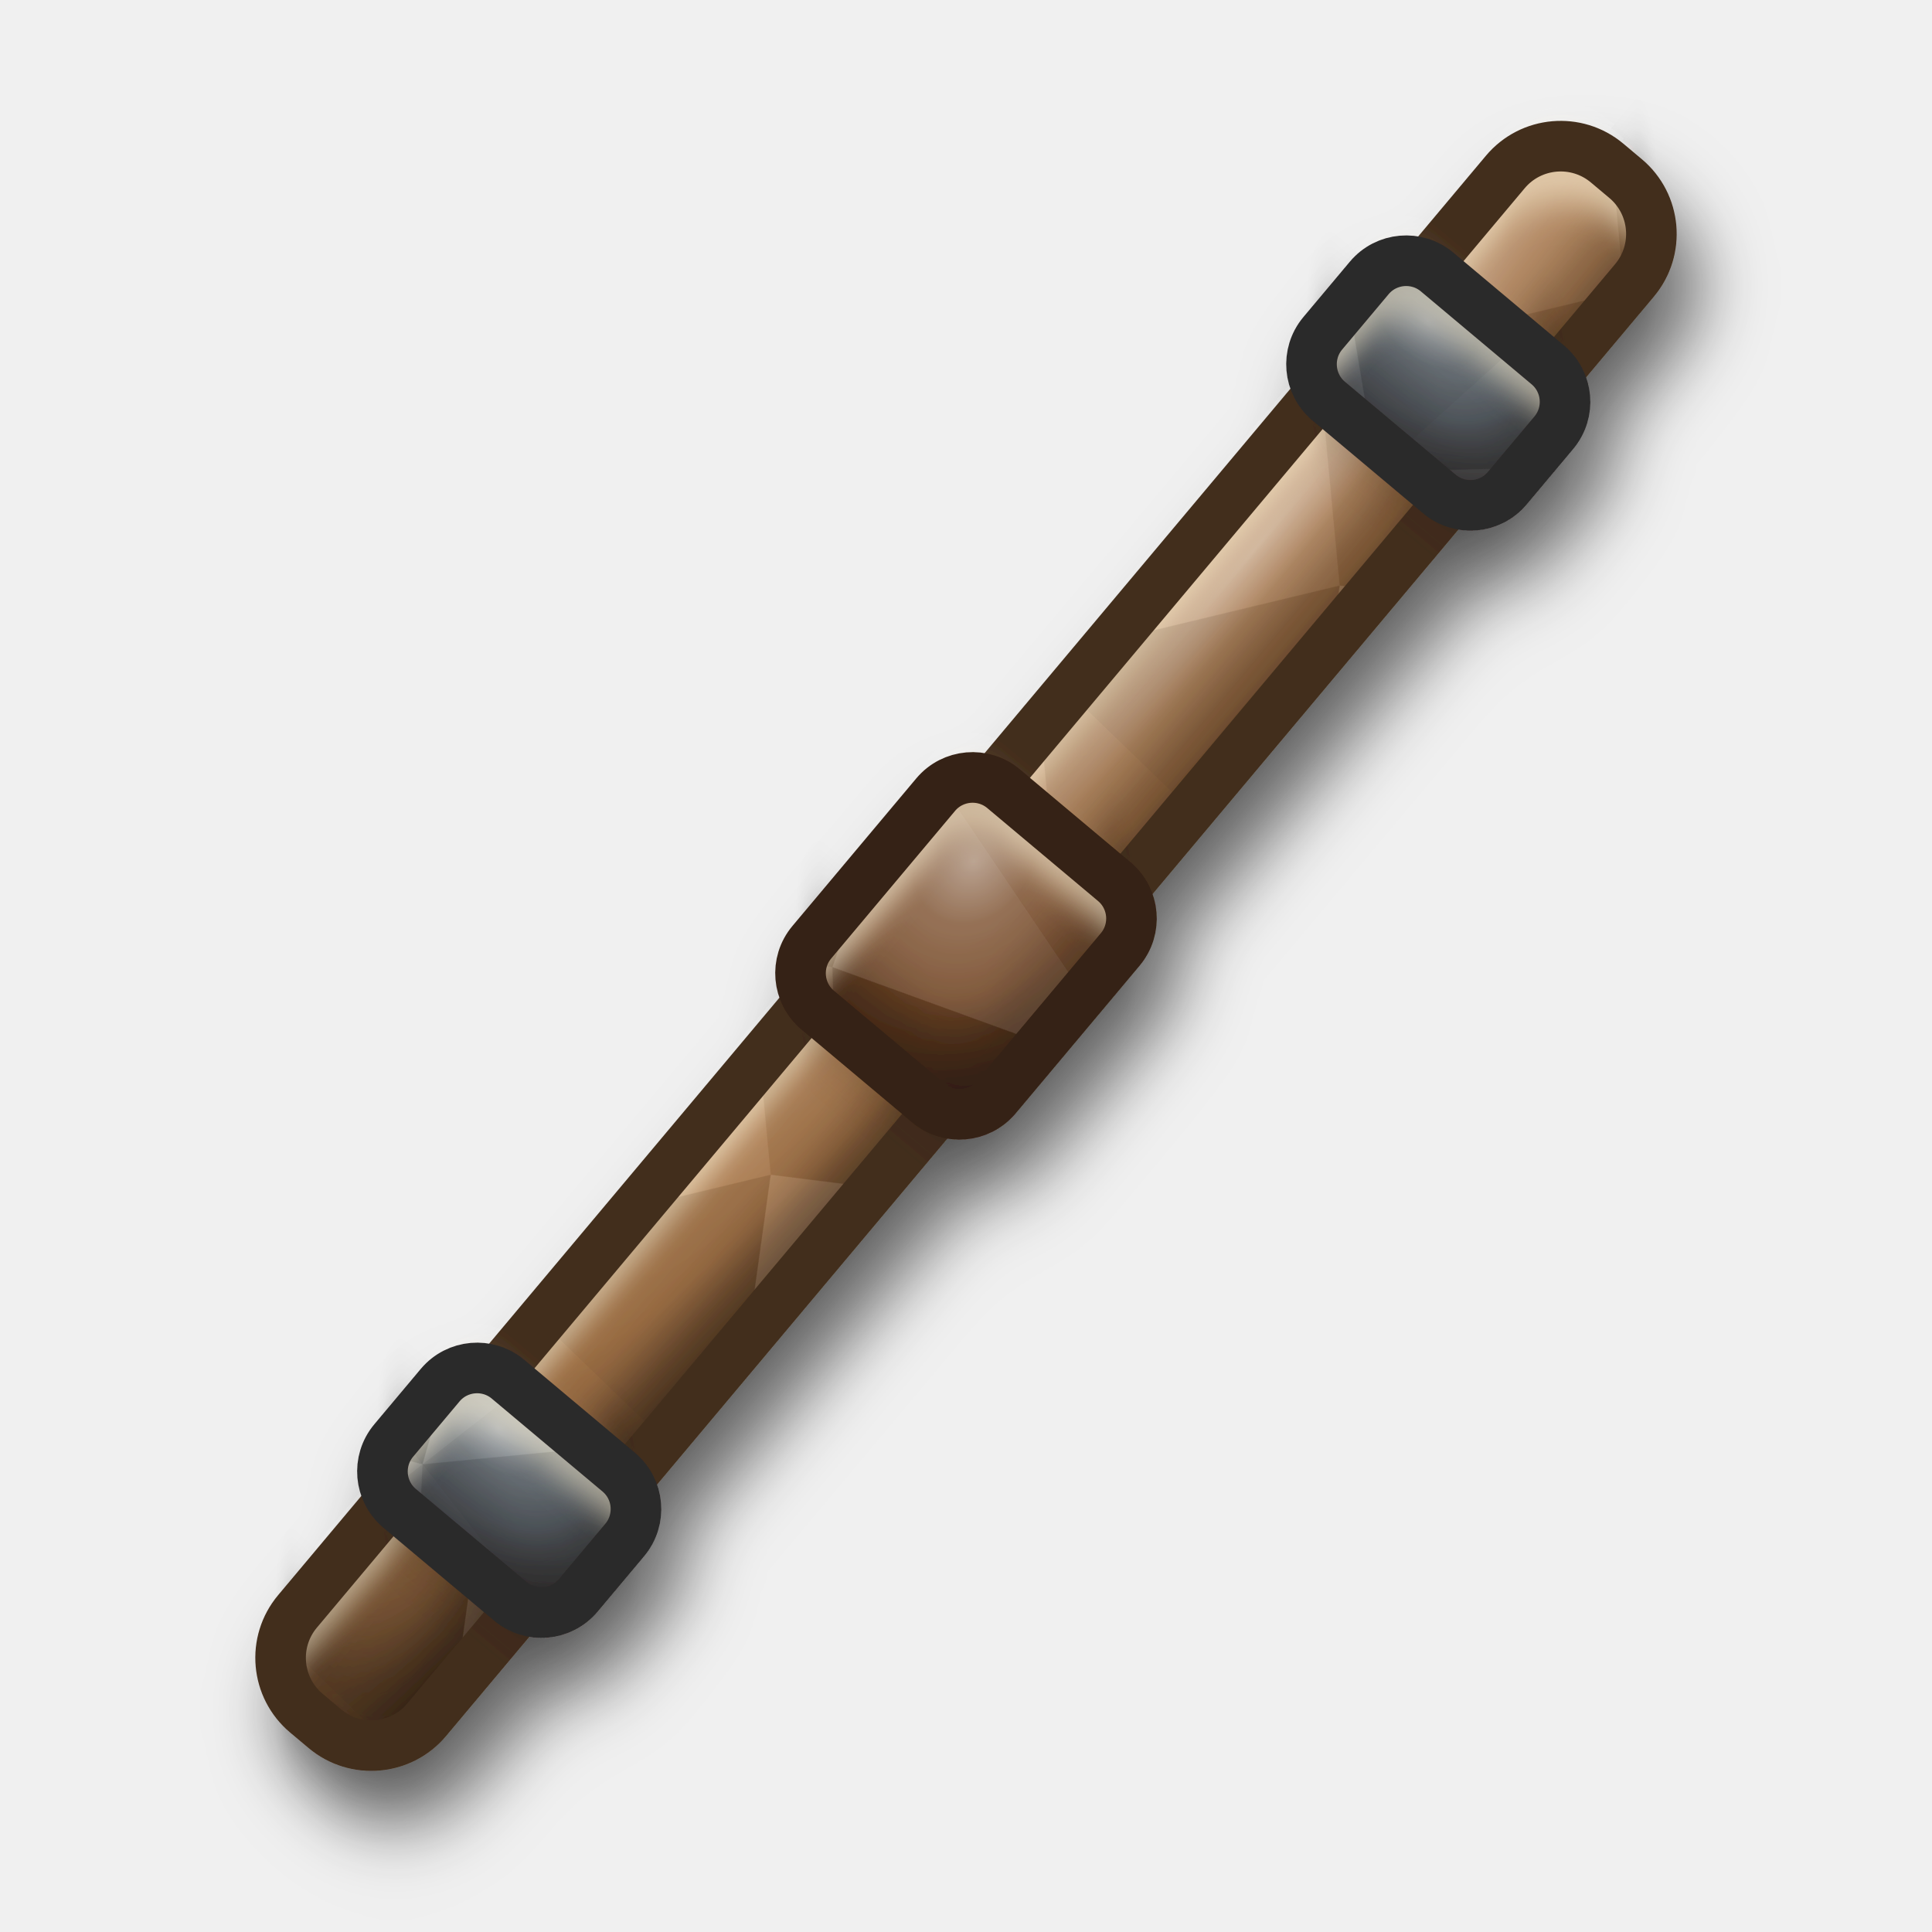
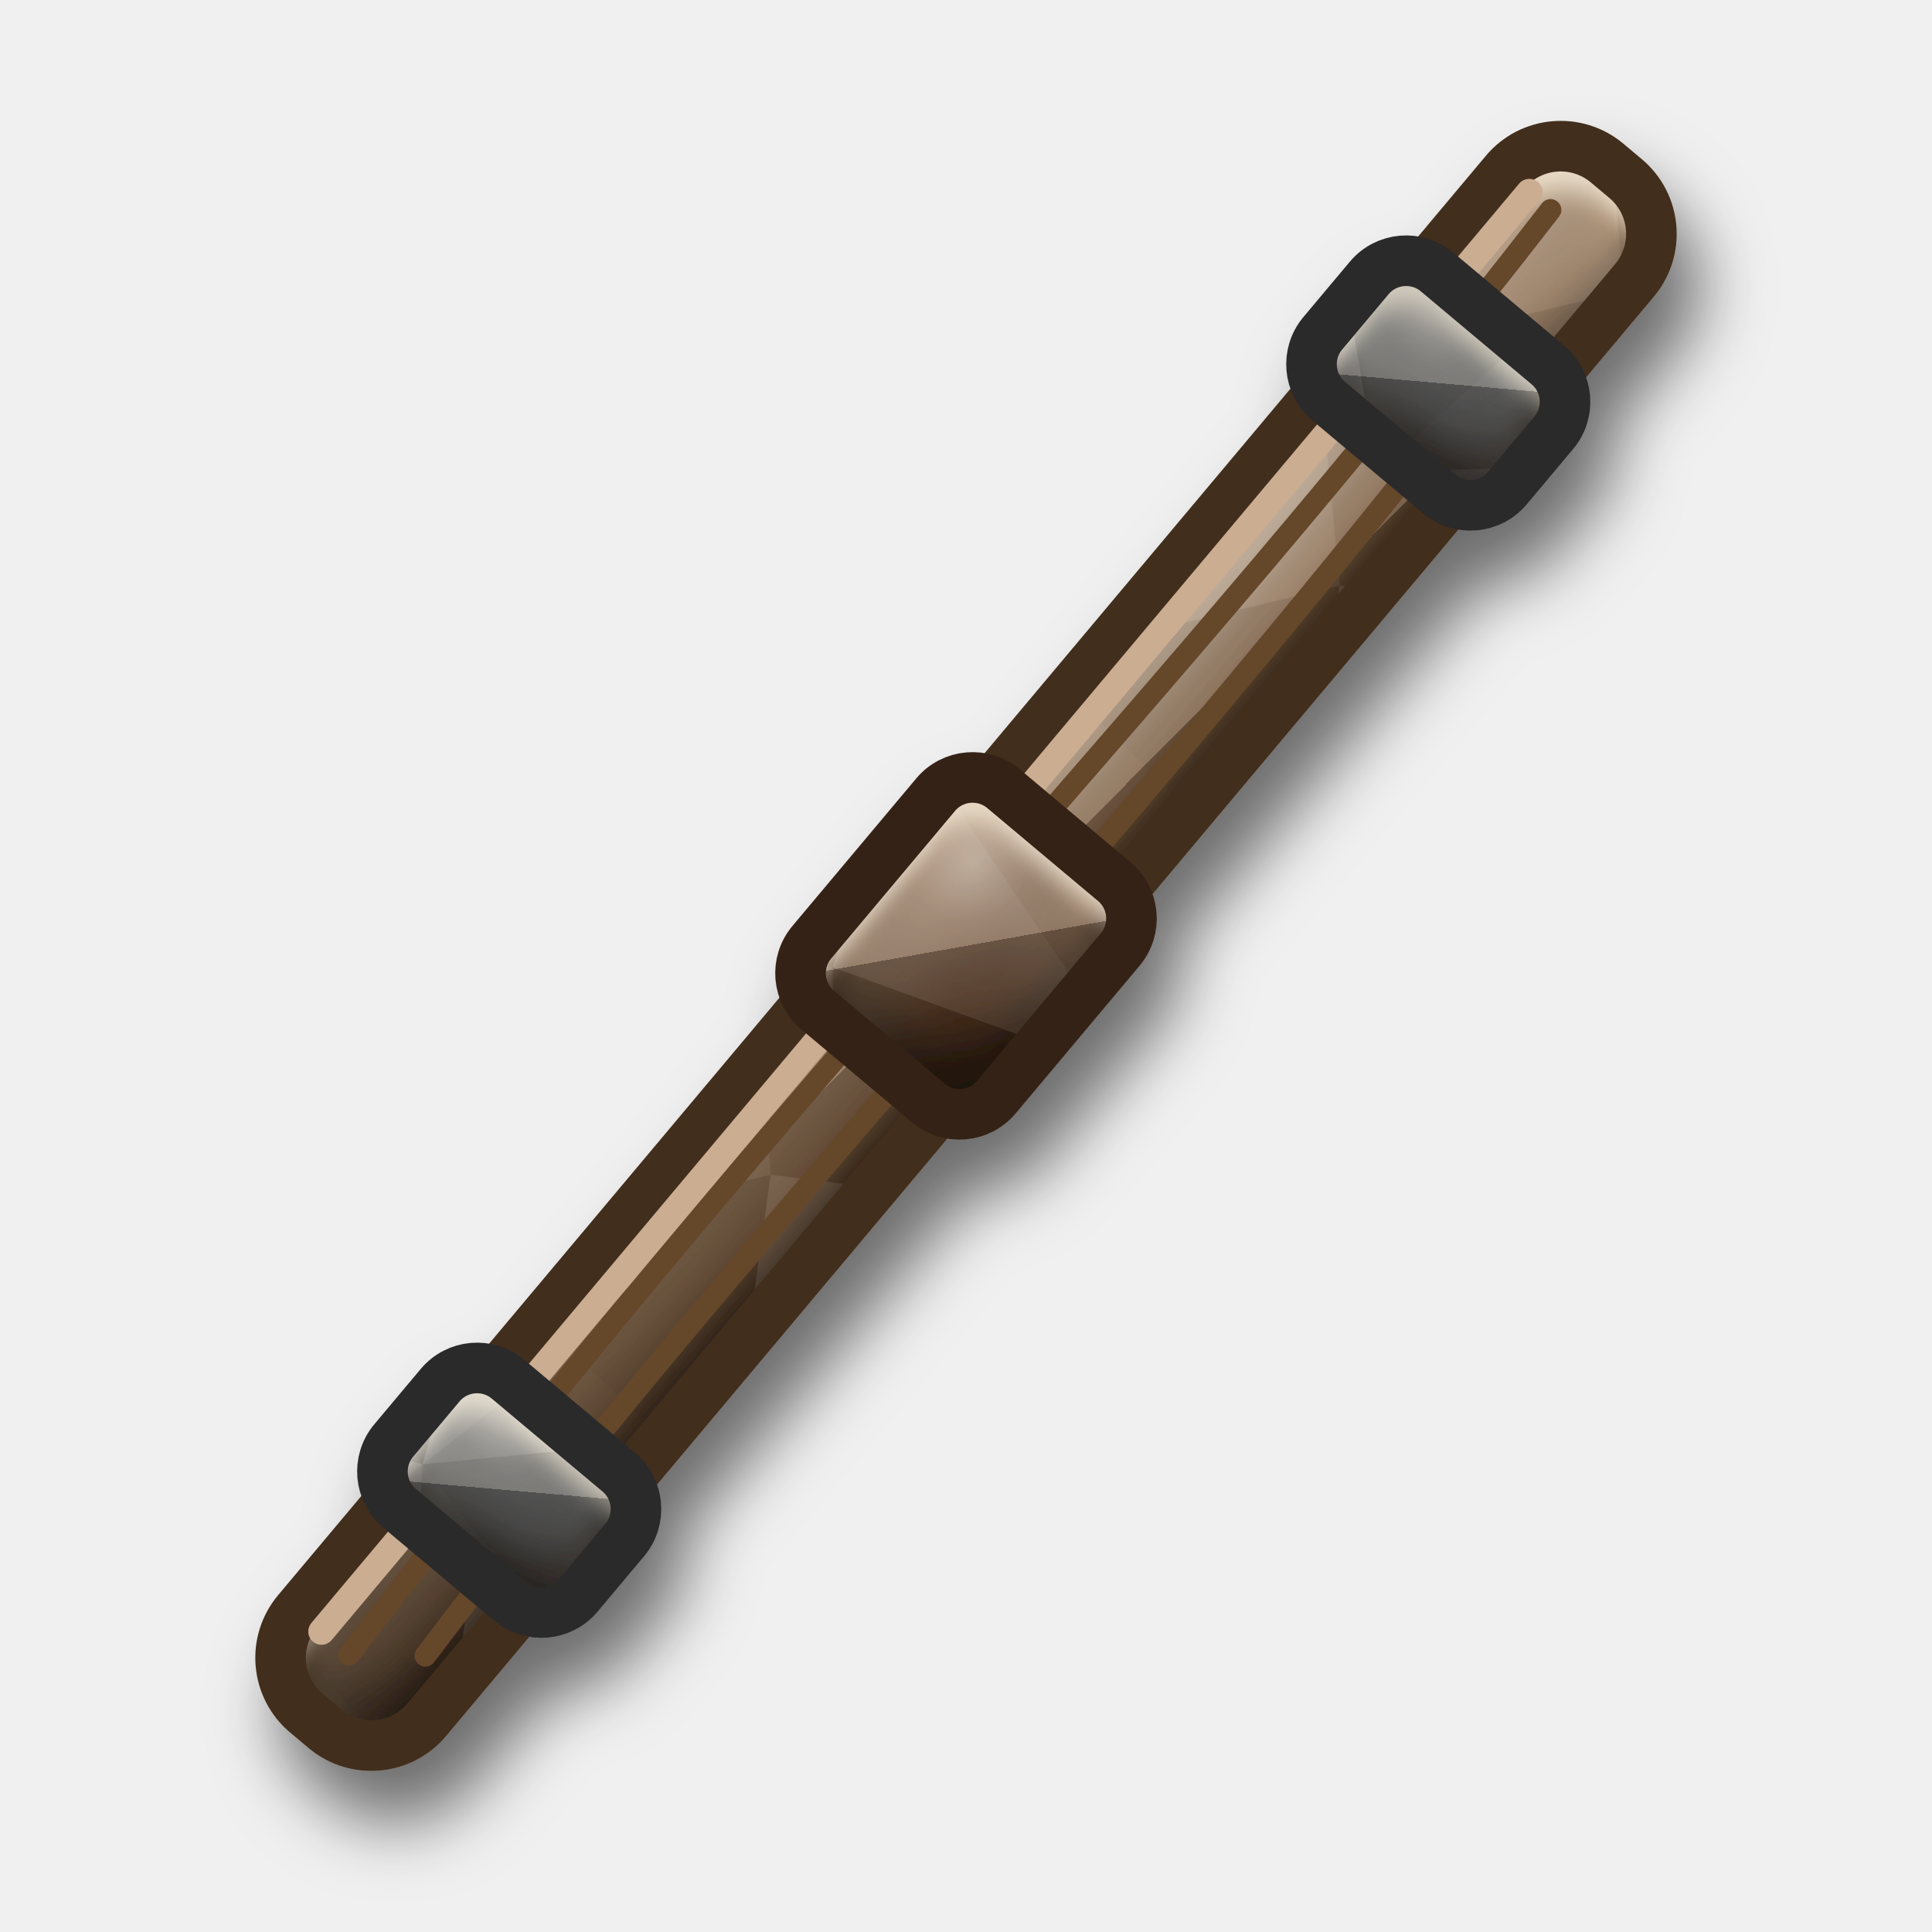
<svg xmlns="http://www.w3.org/2000/svg" width="128" height="128" viewBox="0 0 96 96">
  <defs>
    <filter id="bev" x="-10%" y="-10%" width="120%" height="120%" color-interpolation-filters="sRGB">
      <feOffset in="SourceAlpha" dx="1.5" dy="1.7" result="o1" />
      <feComposite in="SourceAlpha" in2="o1" operator="out" result="e1" />
      <feGaussianBlur in="e1" stdDeviation="0.55" result="b1" />
      <feFlood flood-color="#fff3d6" flood-opacity="0.62" />
      <feComposite in2="b1" operator="in" result="hi" />
      <feOffset in="SourceAlpha" dx="-2.2" dy="-2.4" result="o2" />
      <feComposite in="SourceAlpha" in2="o2" operator="out" result="e2" />
      <feGaussianBlur in="e2" stdDeviation="1.3" result="b2" />
      <feFlood flood-color="#140b05" flood-opacity="0.42" />
      <feComposite in2="b2" operator="in" result="lo" />
      <feMerge>
        <feMergeNode in="SourceGraphic" />
        <feMergeNode in="lo" />
        <feMergeNode in="hi" />
      </feMerge>
    </filter>
+     <filter id="sculpt" x="-10%" y="-10%" width="120%" height="120%" color-interpolation-filters="sRGB">
+       <feOffset in="SourceAlpha" dx="4.2" dy="4.6" result="wideo" />
+       <feComposite in="SourceAlpha" in2="wideo" operator="out" result="widee" />
+       <feGaussianBlur in="widee" stdDeviation="2.4" result="wideb" />
+       <feComposite in="wideb" in2="SourceAlpha" operator="in" result="widec" />
+       <feFlood flood-color="#fff4dc" flood-opacity="0.3" />
+       <feComposite in2="widec" operator="in" result="wide" />
+       <feOffset in="SourceAlpha" dx="1.2" dy="1.4" result="rimo" />
+       <feComposite in="SourceAlpha" in2="rimo" operator="out" result="rime" />
+       <feGaussianBlur in="rime" stdDeviation="0.45" result="rimb" />
+       <feComposite in="rimb" in2="SourceAlpha" operator="in" result="rimc" />
+       <feFlood flood-color="#fff6e2" flood-opacity="0.8" />
+       <feComposite in2="rimc" operator="in" result="rim" />
+       <feOffset in="SourceAlpha" dx="-5.5" dy="-6" result="formo" />
+       <feComposite in="SourceAlpha" in2="formo" operator="out" result="forme" />
+       <feGaussianBlur in="forme" stdDeviation="3.2" result="formb" />
+       <feComposite in="formb" in2="SourceAlpha" operator="in" result="formc" />
+       <feFlood flood-color="#0e0703" flood-opacity="0.55" />
+       <feComposite in2="formc" operator="in" result="form" />
+       <feOffset in="SourceAlpha" dx="-1.5" dy="-1.7" result="edgeo" />
+       <feComposite in="SourceAlpha" in2="edgeo" operator="out" result="edgee" />
+       <feGaussianBlur in="edgee" stdDeviation="0.7" result="edgeb" />
+       <feComposite in="edgeb" in2="SourceAlpha" operator="in" result="edgec" />
+       <feFlood flood-color="#120a05" flood-opacity="0.55" />
+       <feComposite in2="edgec" operator="in" result="edge" />
+       <feMerge>
+         <feMergeNode in="SourceGraphic" />
+         <feMergeNode in="form" />
+         <feMergeNode in="edge" />
+         <feMergeNode in="wide" />
+         <feMergeNode in="rim" />
+       </feMerge>
+     </filter>
+     <filter id="sculptLight" x="-10%" y="-10%" width="120%" height="120%" color-interpolation-filters="sRGB">
+       <feOffset in="SourceAlpha" dx="4.2" dy="4.6" result="wideo" />
+       <feComposite in="SourceAlpha" in2="wideo" operator="out" result="widee" />
+       <feGaussianBlur in="widee" stdDeviation="2.4" result="wideb" />
+       <feComposite in="wideb" in2="SourceAlpha" operator="in" result="widec" />
+       <feFlood flood-color="#fff4dc" flood-opacity="0.3" />
+       <feComposite in2="widec" operator="in" result="wide" />
+       <feOffset in="SourceAlpha" dx="1.2" dy="1.4" result="rimo" />
+       <feComposite in="SourceAlpha" in2="rimo" operator="out" result="rime" />
+       <feGaussianBlur in="rime" stdDeviation="0.45" result="rimb" />
+       <feComposite in="rimb" in2="SourceAlpha" operator="in" result="rimc" />
+       <feFlood flood-color="#fff6e2" flood-opacity="0.8" />
+       <feComposite in2="rimc" operator="in" result="rim" />
+       <feOffset in="SourceAlpha" dx="-5.5" dy="-6" result="formo" />
+       <feComposite in="SourceAlpha" in2="formo" operator="out" result="forme" />
+       <feGaussianBlur in="forme" stdDeviation="3.2" result="formb" />
+       <feComposite in="formb" in2="SourceAlpha" operator="in" result="formc" />
+       <feFlood flood-color="#0e0703" flood-opacity="0.55" />
+       <feComposite in2="formc" operator="in" result="form" />
+       <feOffset in="SourceAlpha" dx="-1.5" dy="-1.7" result="edgeo" />
+       <feComposite in="SourceAlpha" in2="edgeo" operator="out" result="edgee" />
+       <feGaussianBlur in="edgee" stdDeviation="0.7" result="edgeb" />
+       <feComposite in="edgeb" in2="SourceAlpha" operator="in" result="edgec" />
+       <feFlood flood-color="#120a05" flood-opacity="0.55" />
+       <feComposite in2="edgec" operator="in" result="edge" />
+       <feMerge>
+         <feMergeNode in="form" />
+         <feMergeNode in="edge" />
+         <feMergeNode in="wide" />
+         <feMergeNode in="rim" />
+       </feMerge>
+     </filter>
+     <linearGradient id="planes" x1="0" y1="0" x2="1" y2="1">
+       <stop offset="0.5" stop-color="#fff6e6" stop-opacity="0.16" />
+       <stop offset="0.5" stop-color="#0b0603" stop-opacity="0.2" />
+     </linearGradient>
    <filter id="paint" x="-20%" y="-20%" width="140%" height="145%" color-interpolation-filters="sRGB">
      <feTurbulence type="fractalNoise" baseFrequency="0.22" numOctaves="2" seed="27" result="n" />
      <feColorMatrix in="n" type="matrix" values="0.14 0.14 0.14 0 0.29  0.14 0.14 0.14 0 0.29  0.14 0.14 0.14 0 0.29  0 0 0 0 1" result="ng" />
      <feBlend in="ng" in2="SourceGraphic" mode="soft-light" result="t" />
      <feComposite in="t" in2="SourceAlpha" operator="in" result="tex" />
      <feDropShadow in="tex" dx="1.2" dy="2.6" stdDeviation="1.7" flood-color="#000" flood-opacity="0.55" />
    </filter>
    <radialGradient id="g0" cx="0.3" cy="0.26" r="0.92">
      <stop offset="0" stop-color="#cdb096" />
      <stop offset="0.25" stop-color="#b28760" />
      <stop offset="0.55" stop-color="#a8774a" />
      <stop offset="1" stop-color="#46301e" />
    </radialGradient>
    <pattern id="f1" width="17" height="15" patternUnits="userSpaceOnUse" patternTransform="rotate(94)">
      <path d="M0 0 L17 0 L6 8Z" fill="#fff" fill-opacity="0.1" />
      <path d="M6 8 L17 0 L17 15Z" fill="#000" fill-opacity="0.08" />
      <path d="M0 0 L6 8 L0 15Z" fill="#000" fill-opacity="0.05" />
      <path d="M0 15 L6 8 L17 15Z" fill="#fff" fill-opacity="0.05" />
    </pattern>
    <radialGradient id="g2" cx="0.3" cy="0.26" r="0.92">
      <stop offset="0" stop-color="#a2a7ac" />
      <stop offset="0.25" stop-color="#727a81" />
      <stop offset="0.55" stop-color="#5f6870" />
      <stop offset="1" stop-color="#2e2b2b" />
    </radialGradient>
    <pattern id="f3" width="17" height="15" patternUnits="userSpaceOnUse" patternTransform="rotate(8)">
      <path d="M0 0 L17 0 L6 8Z" fill="#fff" fill-opacity="0.1" />
      <path d="M6 8 L17 0 L17 15Z" fill="#000" fill-opacity="0.08" />
      <path d="M0 0 L6 8 L0 15Z" fill="#000" fill-opacity="0.05" />
      <path d="M0 15 L6 8 L17 15Z" fill="#fff" fill-opacity="0.05" />
    </pattern>
    <radialGradient id="g4" cx="0.3" cy="0.26" r="0.92">
      <stop offset="0" stop-color="#a2a7ac" />
      <stop offset="0.25" stop-color="#727a81" />
      <stop offset="0.55" stop-color="#5f6870" />
      <stop offset="1" stop-color="#2e2b2b" />
    </radialGradient>
    <pattern id="f5" width="17" height="15" patternUnits="userSpaceOnUse" patternTransform="rotate(102)">
      <path d="M0 0 L17 0 L6 8Z" fill="#fff" fill-opacity="0.1" />
      <path d="M6 8 L17 0 L17 15Z" fill="#000" fill-opacity="0.08" />
      <path d="M0 0 L6 8 L0 15Z" fill="#000" fill-opacity="0.05" />
      <path d="M0 15 L6 8 L17 15Z" fill="#fff" fill-opacity="0.05" />
    </pattern>
    <radialGradient id="g6" cx="0.3" cy="0.26" r="0.92">
      <stop offset="0" stop-color="#b29884" />
      <stop offset="0.25" stop-color="#8a6244" />
      <stop offset="0.55" stop-color="#7a4d2b" />
      <stop offset="1" stop-color="#372214" />
    </radialGradient>
    <pattern id="f7" width="17" height="15" patternUnits="userSpaceOnUse" patternTransform="rotate(16)">
      <path d="M0 0 L17 0 L6 8Z" fill="#fff" fill-opacity="0.1" />
      <path d="M6 8 L17 0 L17 15Z" fill="#000" fill-opacity="0.08" />
      <path d="M0 0 L6 8 L0 15Z" fill="#000" fill-opacity="0.05" />
      <path d="M0 15 L6 8 L17 15Z" fill="#fff" fill-opacity="0.05" />
    </pattern>
  </defs>
  <g filter="url(#paint)">
    <g id="art" transform="translate(48 47) scale(1.197) translate(-48.00 -48.00)">
      <g transform="rotate(40 48 48)">
-         <rect x="44.5" y="6" width="7" height="84" rx="3" fill="url(#g0)" filter="url(#bev)" />
+         <rect x="44.5" y="6" width="7" height="84" rx="3" fill="url(#g0)" filter="url(#sculpt)" />
        <rect x="44.5" y="6" width="7" height="84" rx="3" fill="url(#f1)" />
+         <rect x="44.5" y="6" width="7" height="84" rx="3" fill="url(#planes)" />
        <rect x="44.5" y="6" width="7" height="84" rx="3" fill="none" stroke="#432e1d" stroke-width="2.1" stroke-linejoin="round" stroke-linecap="round" />
-         <rect x="43" y="14" width="10" height="7" rx="2" fill="url(#g2)" filter="url(#bev)" />
+         <path d="M46.95 9 C48 35.4 45.9 56.4 47.3 87 M49.4 18.6 C50.1 43.8 48.7 64.8 49.75 85" fill="none" stroke="#65472c" stroke-width="0.9" stroke-linejoin="round" stroke-linecap="round" />
+         <path d="M45.8 9 V87" fill="none" stroke="#cbad92" stroke-width="1.1" stroke-linejoin="round" stroke-linecap="round" />
+         <rect x="43" y="14" width="10" height="7" rx="2" fill="url(#g2)" filter="url(#sculpt)" />
        <rect x="43" y="14" width="10" height="7" rx="2" fill="url(#f3)" />
+         <rect x="43" y="14" width="10" height="7" rx="2" fill="url(#planes)" />
        <rect x="43" y="14" width="10" height="7" rx="2" fill="none" stroke="#2c2929" stroke-width="2.1" stroke-linejoin="round" stroke-linecap="round" />
-         <rect x="43" y="74" width="10" height="7" rx="2" fill="url(#g4)" filter="url(#bev)" />
+         <rect x="43" y="74" width="10" height="7" rx="2" fill="url(#g4)" filter="url(#sculpt)" />
        <rect x="43" y="74" width="10" height="7" rx="2" fill="url(#f5)" />
+         <rect x="43" y="74" width="10" height="7" rx="2" fill="url(#planes)" />
        <rect x="43" y="74" width="10" height="7" rx="2" fill="none" stroke="#2c2929" stroke-width="2.1" stroke-linejoin="round" stroke-linecap="round" />
-         <rect x="43" y="42" width="10" height="12" rx="2" fill="url(#g6)" filter="url(#bev)" />
+         <rect x="43" y="42" width="10" height="12" rx="2" fill="url(#g6)" filter="url(#sculpt)" />
        <rect x="43" y="42" width="10" height="12" rx="2" fill="url(#f7)" />
+         <rect x="43" y="42" width="10" height="12" rx="2" fill="url(#planes)" />
        <rect x="43" y="42" width="10" height="12" rx="2" fill="none" stroke="#352113" stroke-width="2.1" stroke-linejoin="round" stroke-linecap="round" />
      </g>
    </g>
  </g>
</svg>
